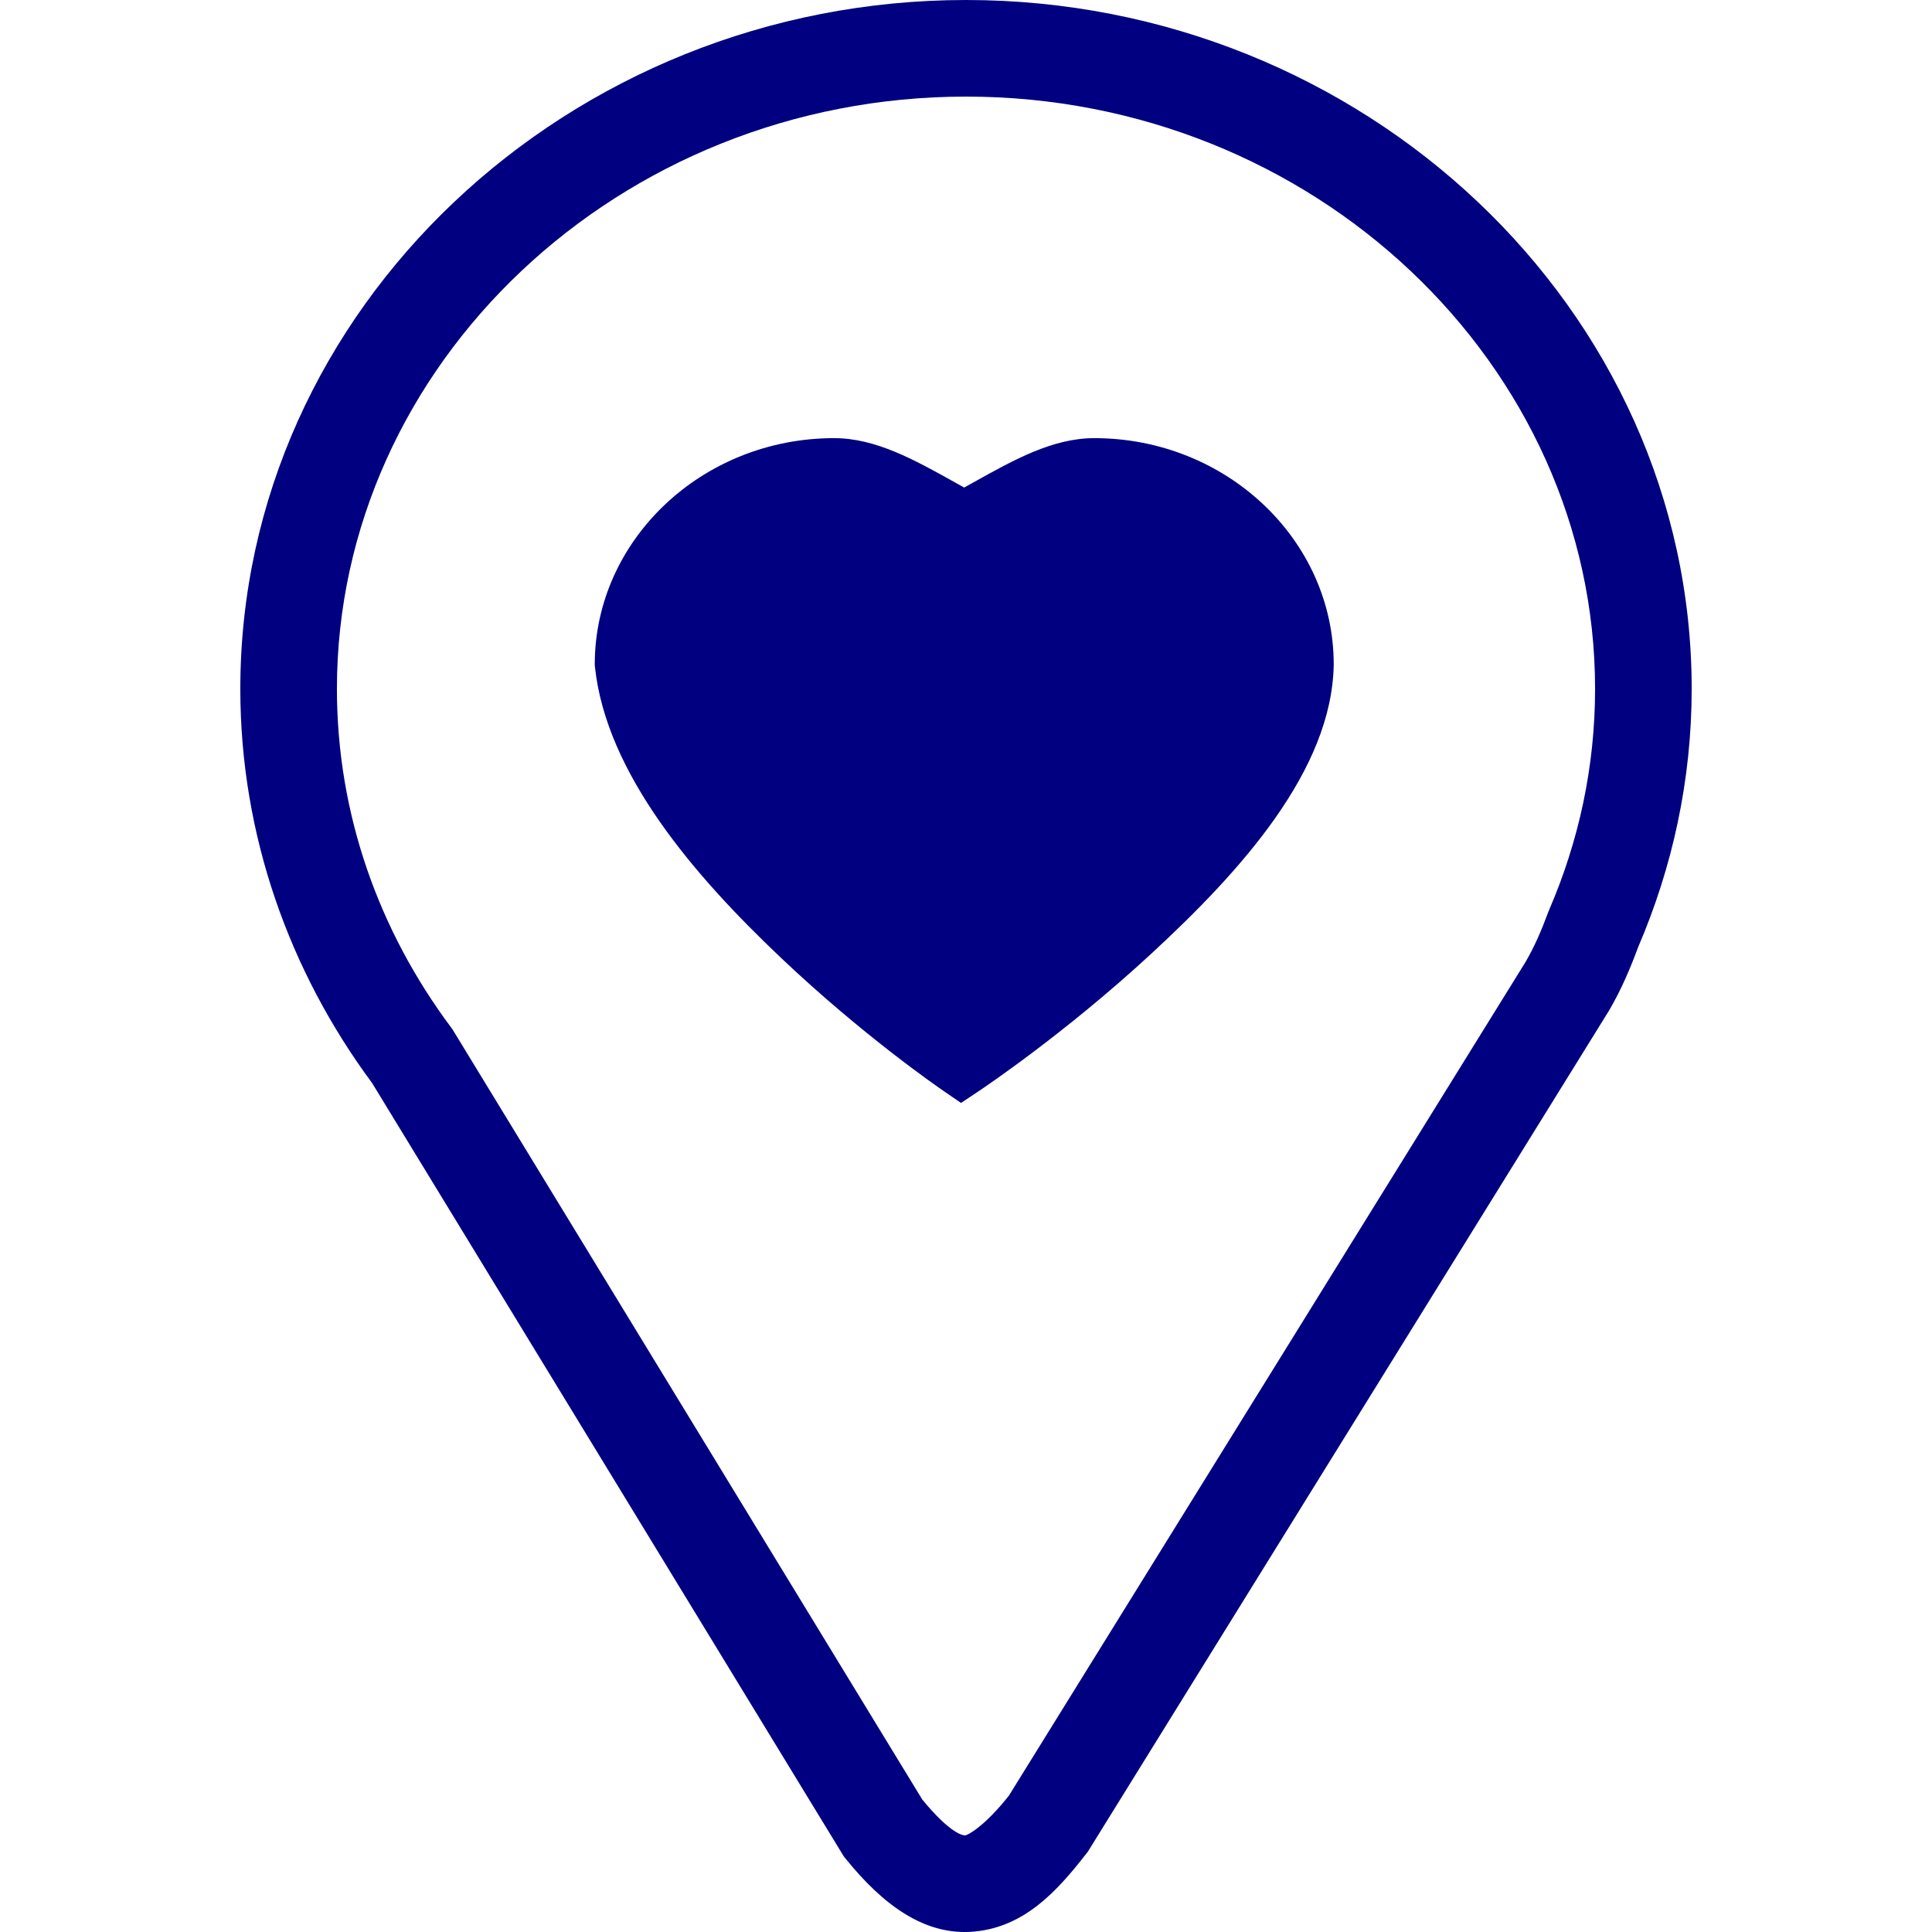
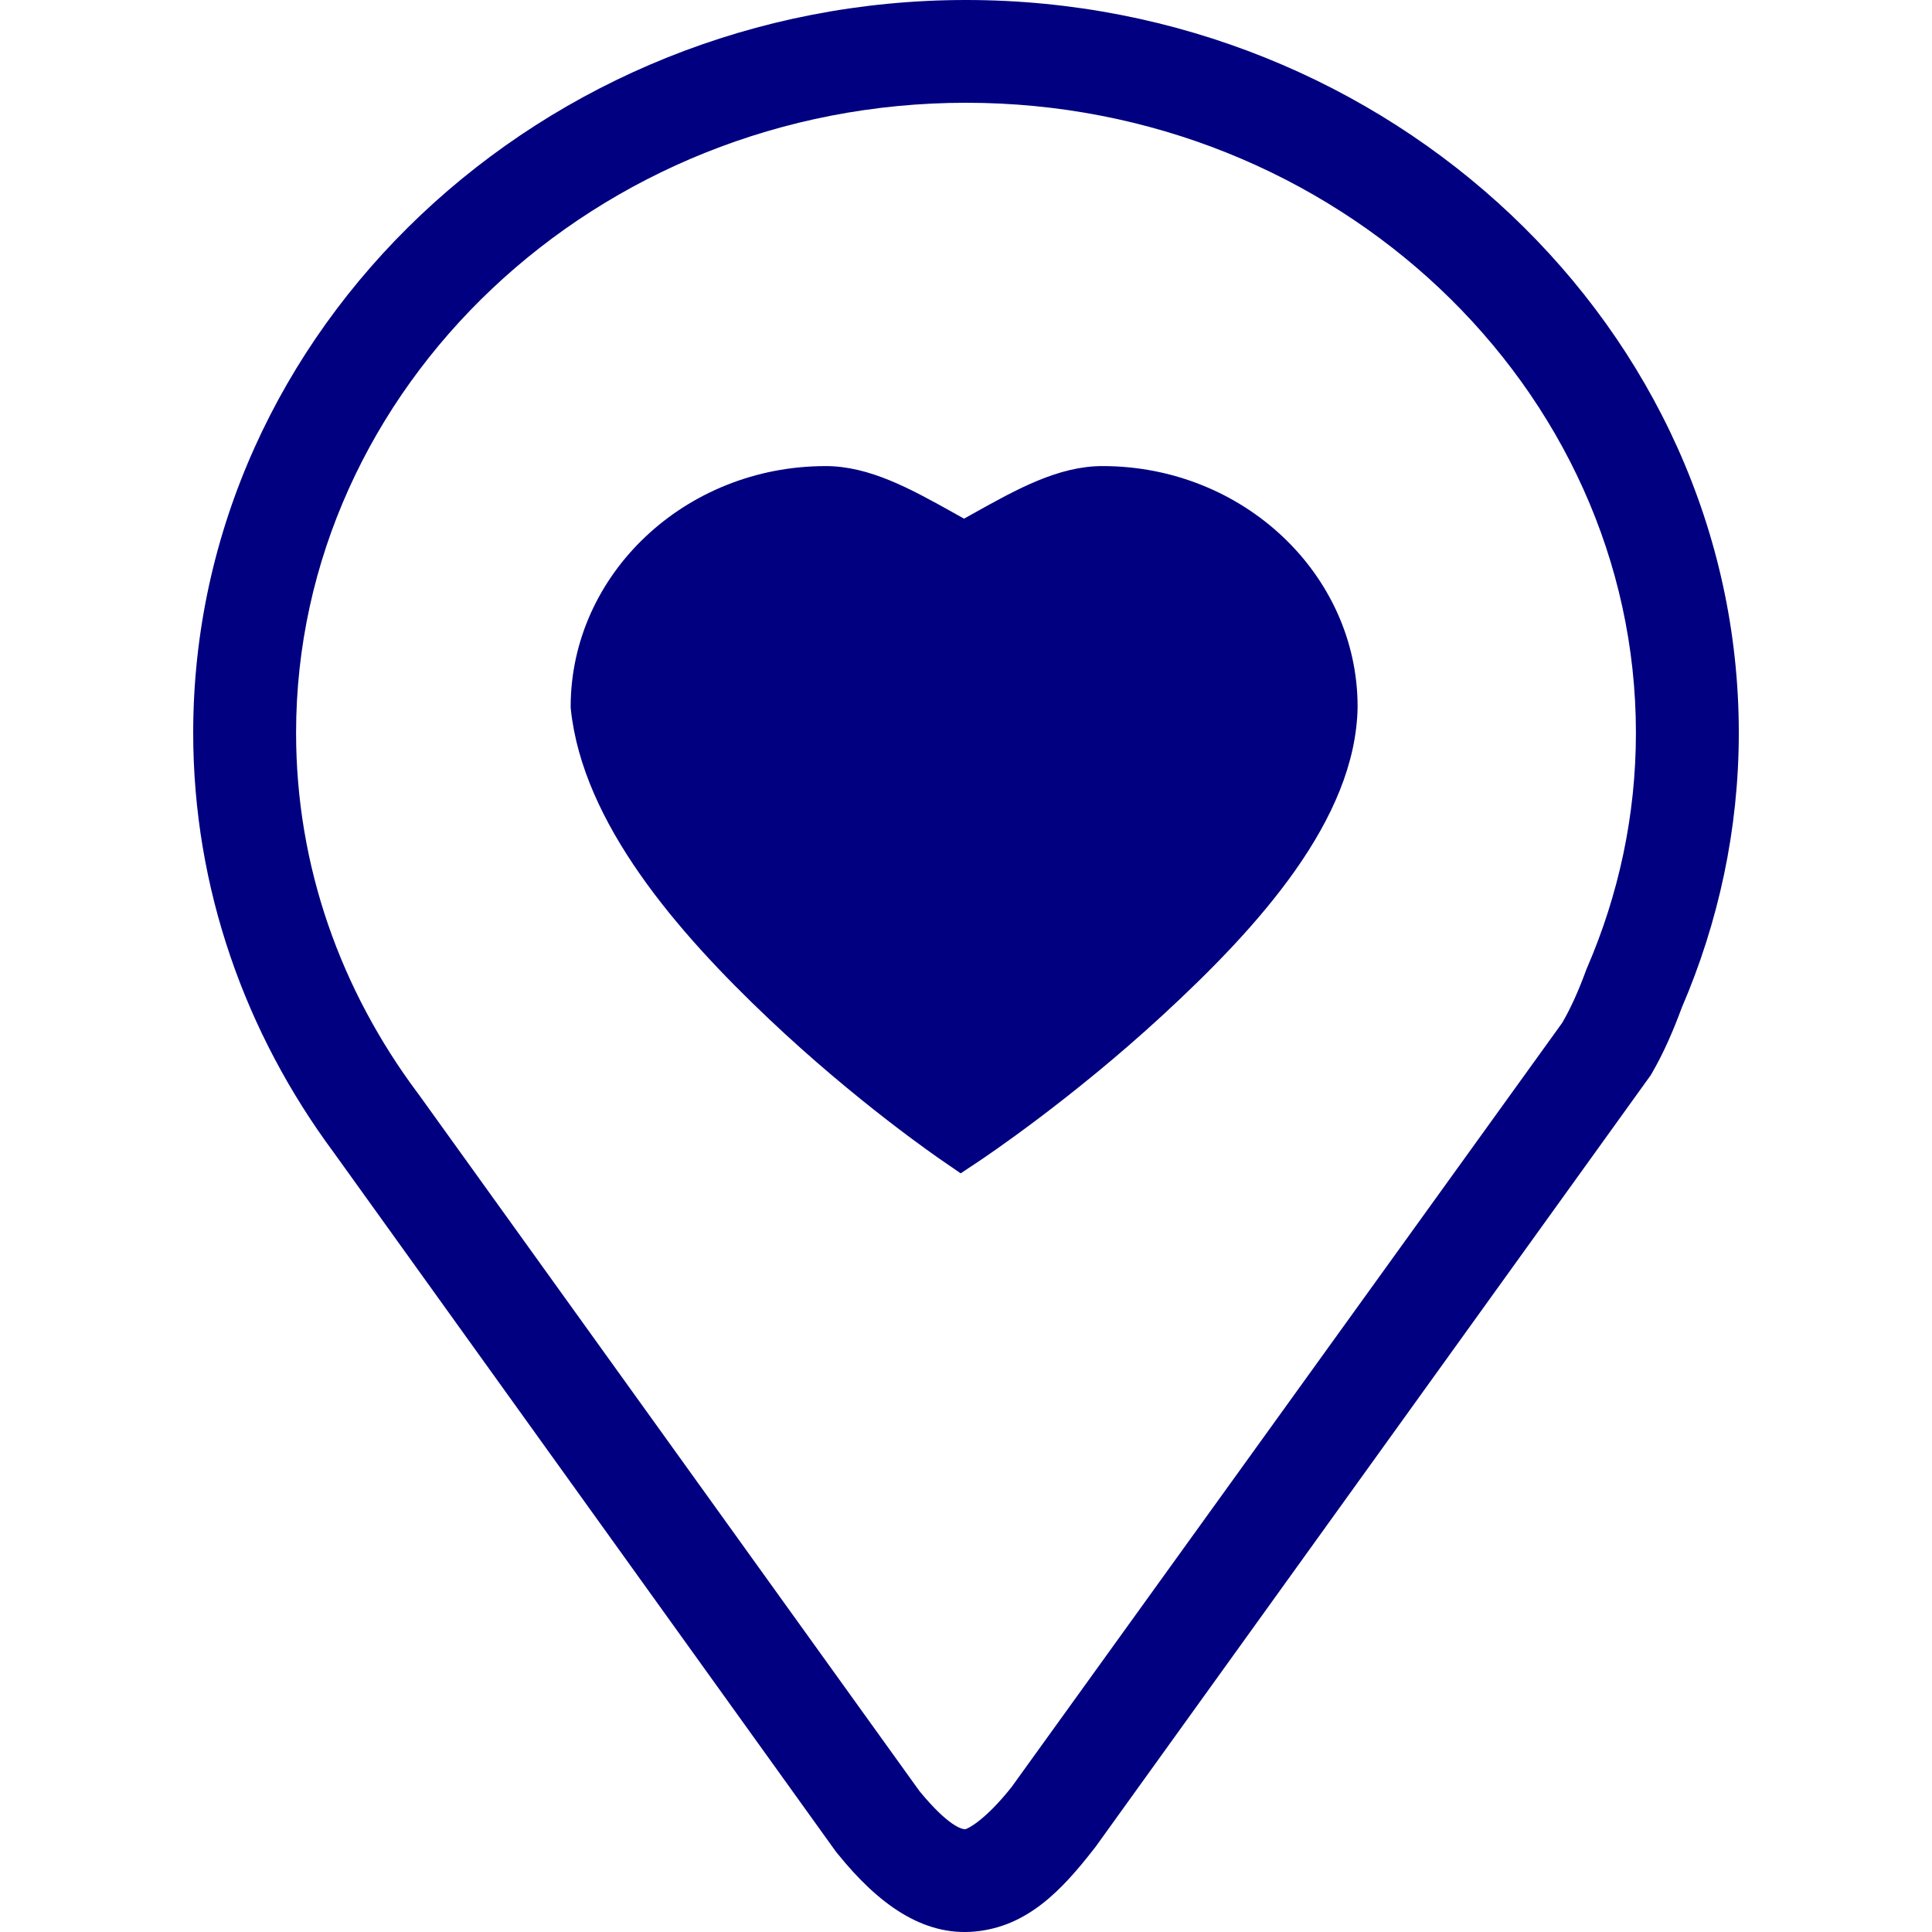
- <svg xmlns="http://www.w3.org/2000/svg" id="svg4460" height="100" width="100" version="1.1">
+ <svg xmlns="http://www.w3.org/2000/svg" version="1.1" width="100" height="100" id="svg4460">
  <defs id="defs4462" />
-   <path d="M 50.002 0 C 29.439 0 12.439 15.988 12.439 35.656 C 12.439 43.234 14.986 50.288 19.264 56.064 L 43.674 96.086 L 43.777 96.213 C 45.703 98.599 47.88 100.22 50.438 99.977 C 52.995 99.733 54.656 97.965 56.219 95.955 L 56.301 95.852 L 83.281 52.311 L 83.299 52.281 C 83.929 51.2 84.393 50.098 84.789 49.025 C 86.564 44.896 87.561 40.378 87.561 35.656 C 87.561 15.988 70.565 -4.7369516e-15 50.002 0 z M 50.002 5 C 67.983 5 82.561 18.876 82.561 35.656 C 82.561 39.695 81.715 43.547 80.184 47.094 L 80.156 47.158 L 80.131 47.225 C 79.791 48.151 79.421 49.002 78.982 49.756 C 78.981 49.758 78.98 49.761 78.979 49.764 L 52.225 92.936 C 50.979 94.517 50.101 94.985 49.963 94.998 C 49.826 95.011 49.161 94.879 47.736 93.143 L 23.416 53.271 L 23.346 53.178 C 19.619 48.183 17.439 42.156 17.439 35.656 C 17.439 18.876 32.021 5 50.002 5 z M 43.176 22.678 C 36.341 22.678 30.809 27.939 30.785 34.346 L 30.785 34.428 L 30.793 34.51 C 31.381 40.06 35.968 45.354 40.422 49.576 C 44.651 53.585 48.54 56.263 48.906 56.514 L 49.742 57.088 L 50.588 56.525 C 50.965 56.274 55.134 53.474 59.555 49.396 C 64.221 45.092 68.944 39.872 69.033 34.404 L 69.033 34.391 L 69.033 34.377 C 69.029 27.955 63.483 22.678 56.637 22.678 C 54.493 22.678 52.486 23.796 50.395 24.963 L 49.906 25.236 L 49.418 24.963 C 47.326 23.796 45.32 22.678 43.176 22.678 z " style="color:#000000;font-style:normal;font-variant:normal;font-weight:normal;font-stretch:normal;font-size:medium;line-height:normal;font-family:sans-serif;font-variant-ligatures:normal;font-variant-position:normal;font-variant-caps:normal;font-variant-numeric:normal;font-variant-alternates:normal;font-variant-east-asian:normal;font-feature-settings:normal;font-variation-settings:normal;text-indent:0;text-align:start;text-decoration:none;text-decoration-line:none;text-decoration-style:solid;text-decoration-color:#000000;letter-spacing:normal;word-spacing:normal;text-transform:none;writing-mode:lr-tb;direction:ltr;text-orientation:mixed;dominant-baseline:auto;baseline-shift:baseline;text-anchor:start;white-space:normal;shape-padding:0;shape-margin:0;inline-size:0;clip-rule:nonzero;display:inline;overflow:visible;visibility:visible;isolation:auto;mix-blend-mode:normal;color-interpolation:sRGB;color-interpolation-filters:linearRGB;solid-color:#000000;solid-opacity:1;vector-effect:none;fill:#000080;fill-opacity:1;fill-rule:nonzero;stroke:none;stroke-width:5;stroke-linecap:butt;stroke-linejoin:miter;stroke-miterlimit:4;stroke-dasharray:none;stroke-dashoffset:0;stroke-opacity:1;color-rendering:auto;image-rendering:auto;shape-rendering:auto;text-rendering:auto;enable-background:accumulate;stop-color:#000000;stop-opacity:1;opacity:1" id="path832" />
+   <path id="path832" style="color:#000000;font-style:normal;font-variant:normal;font-weight:normal;font-stretch:normal;font-size:medium;line-height:normal;font-family:sans-serif;font-variant-ligatures:normal;font-variant-position:normal;font-variant-caps:normal;font-variant-numeric:normal;font-variant-alternates:normal;font-variant-east-asian:normal;font-feature-settings:normal;font-variation-settings:normal;text-indent:0;text-align:start;text-decoration:none;text-decoration-line:none;text-decoration-style:solid;text-decoration-color:#000000;letter-spacing:normal;word-spacing:normal;text-transform:none;writing-mode:lr-tb;direction:ltr;text-orientation:mixed;dominant-baseline:auto;baseline-shift:baseline;text-anchor:start;white-space:normal;shape-padding:0;shape-margin:0;inline-size:0;clip-rule:nonzero;display:inline;overflow:visible;visibility:visible;opacity:1;isolation:auto;mix-blend-mode:normal;color-interpolation:sRGB;color-interpolation-filters:linearRGB;solid-color:#000000;solid-opacity:1;vector-effect:none;fill:#000080;fill-opacity:1;fill-rule:nonzero;stroke:none;stroke-width:5.322;stroke-linecap:butt;stroke-linejoin:miter;stroke-miterlimit:4;stroke-dasharray:none;stroke-dashoffset:0;stroke-opacity:1;color-rendering:auto;image-rendering:auto;shape-rendering:auto;text-rendering:auto;enable-background:accumulate;stop-color:#000000;stop-opacity:1" d="M 50.002,-1.5056253e-7 C 28.103,-1.5056253e-7 10,17.008 10,37.932 c 0,8.061 2.712,15.566 7.267,21.711 l 25.996,36.193 0.11,0.135 c 2.051,2.538 4.369,4.263 7.093,4.004 2.724,-0.259 4.492,-2.14 6.157,-4.278 L 56.71,95.586 85.443,55.649 l 0.019,-0.031 C 86.133,54.467 86.626,53.295 87.049,52.154 88.939,47.761 90,42.954 90,37.932 90,17.009 71.901,-1.5056253e-7 50.002,-1.5056253e-7 Z m 0,5.319 c 19.148,0 34.673,14.762 34.673,32.613 2e-6,4.297 -0.901,8.394 -2.531,12.167 l -0.029,0.069 -0.027,0.071 c -0.362,0.986 -0.756,1.891 -1.223,2.693 -0.002,0.003 -0.003,0.006 -0.004,0.008 l -28.492,39.544 c -1.327,1.683 -2.262,2.18 -2.409,2.194 -0.146,0.014 -0.854,-0.127 -2.371,-1.974 L 21.689,56.671 21.615,56.572 c -3.969,-5.314 -6.29,-11.725 -6.29,-18.64 0,-17.851 15.529,-32.613 34.677,-32.613 z M 42.733,24.125 c -7.279,0 -13.17,5.597 -13.195,12.413 v 0.087 l 0.008,0.087 c 0.626,5.904 5.512,11.537 10.254,16.028 4.503,4.265 8.646,7.113 9.035,7.38 l 0.89,0.611 0.901,-0.598 c 0.401,-0.268 4.842,-3.246 9.549,-7.584 4.969,-4.579 9.999,-10.132 10.094,-15.949 v -0.015 -0.015 c -0.004,-6.832 -5.91,-12.446 -13.202,-12.446 -2.283,2.59e-4 -4.42,1.189 -6.648,2.431 l -0.52,0.291 -0.52,-0.291 c -2.228,-1.242 -4.364,-2.431 -6.648,-2.431 z" />
</svg>
